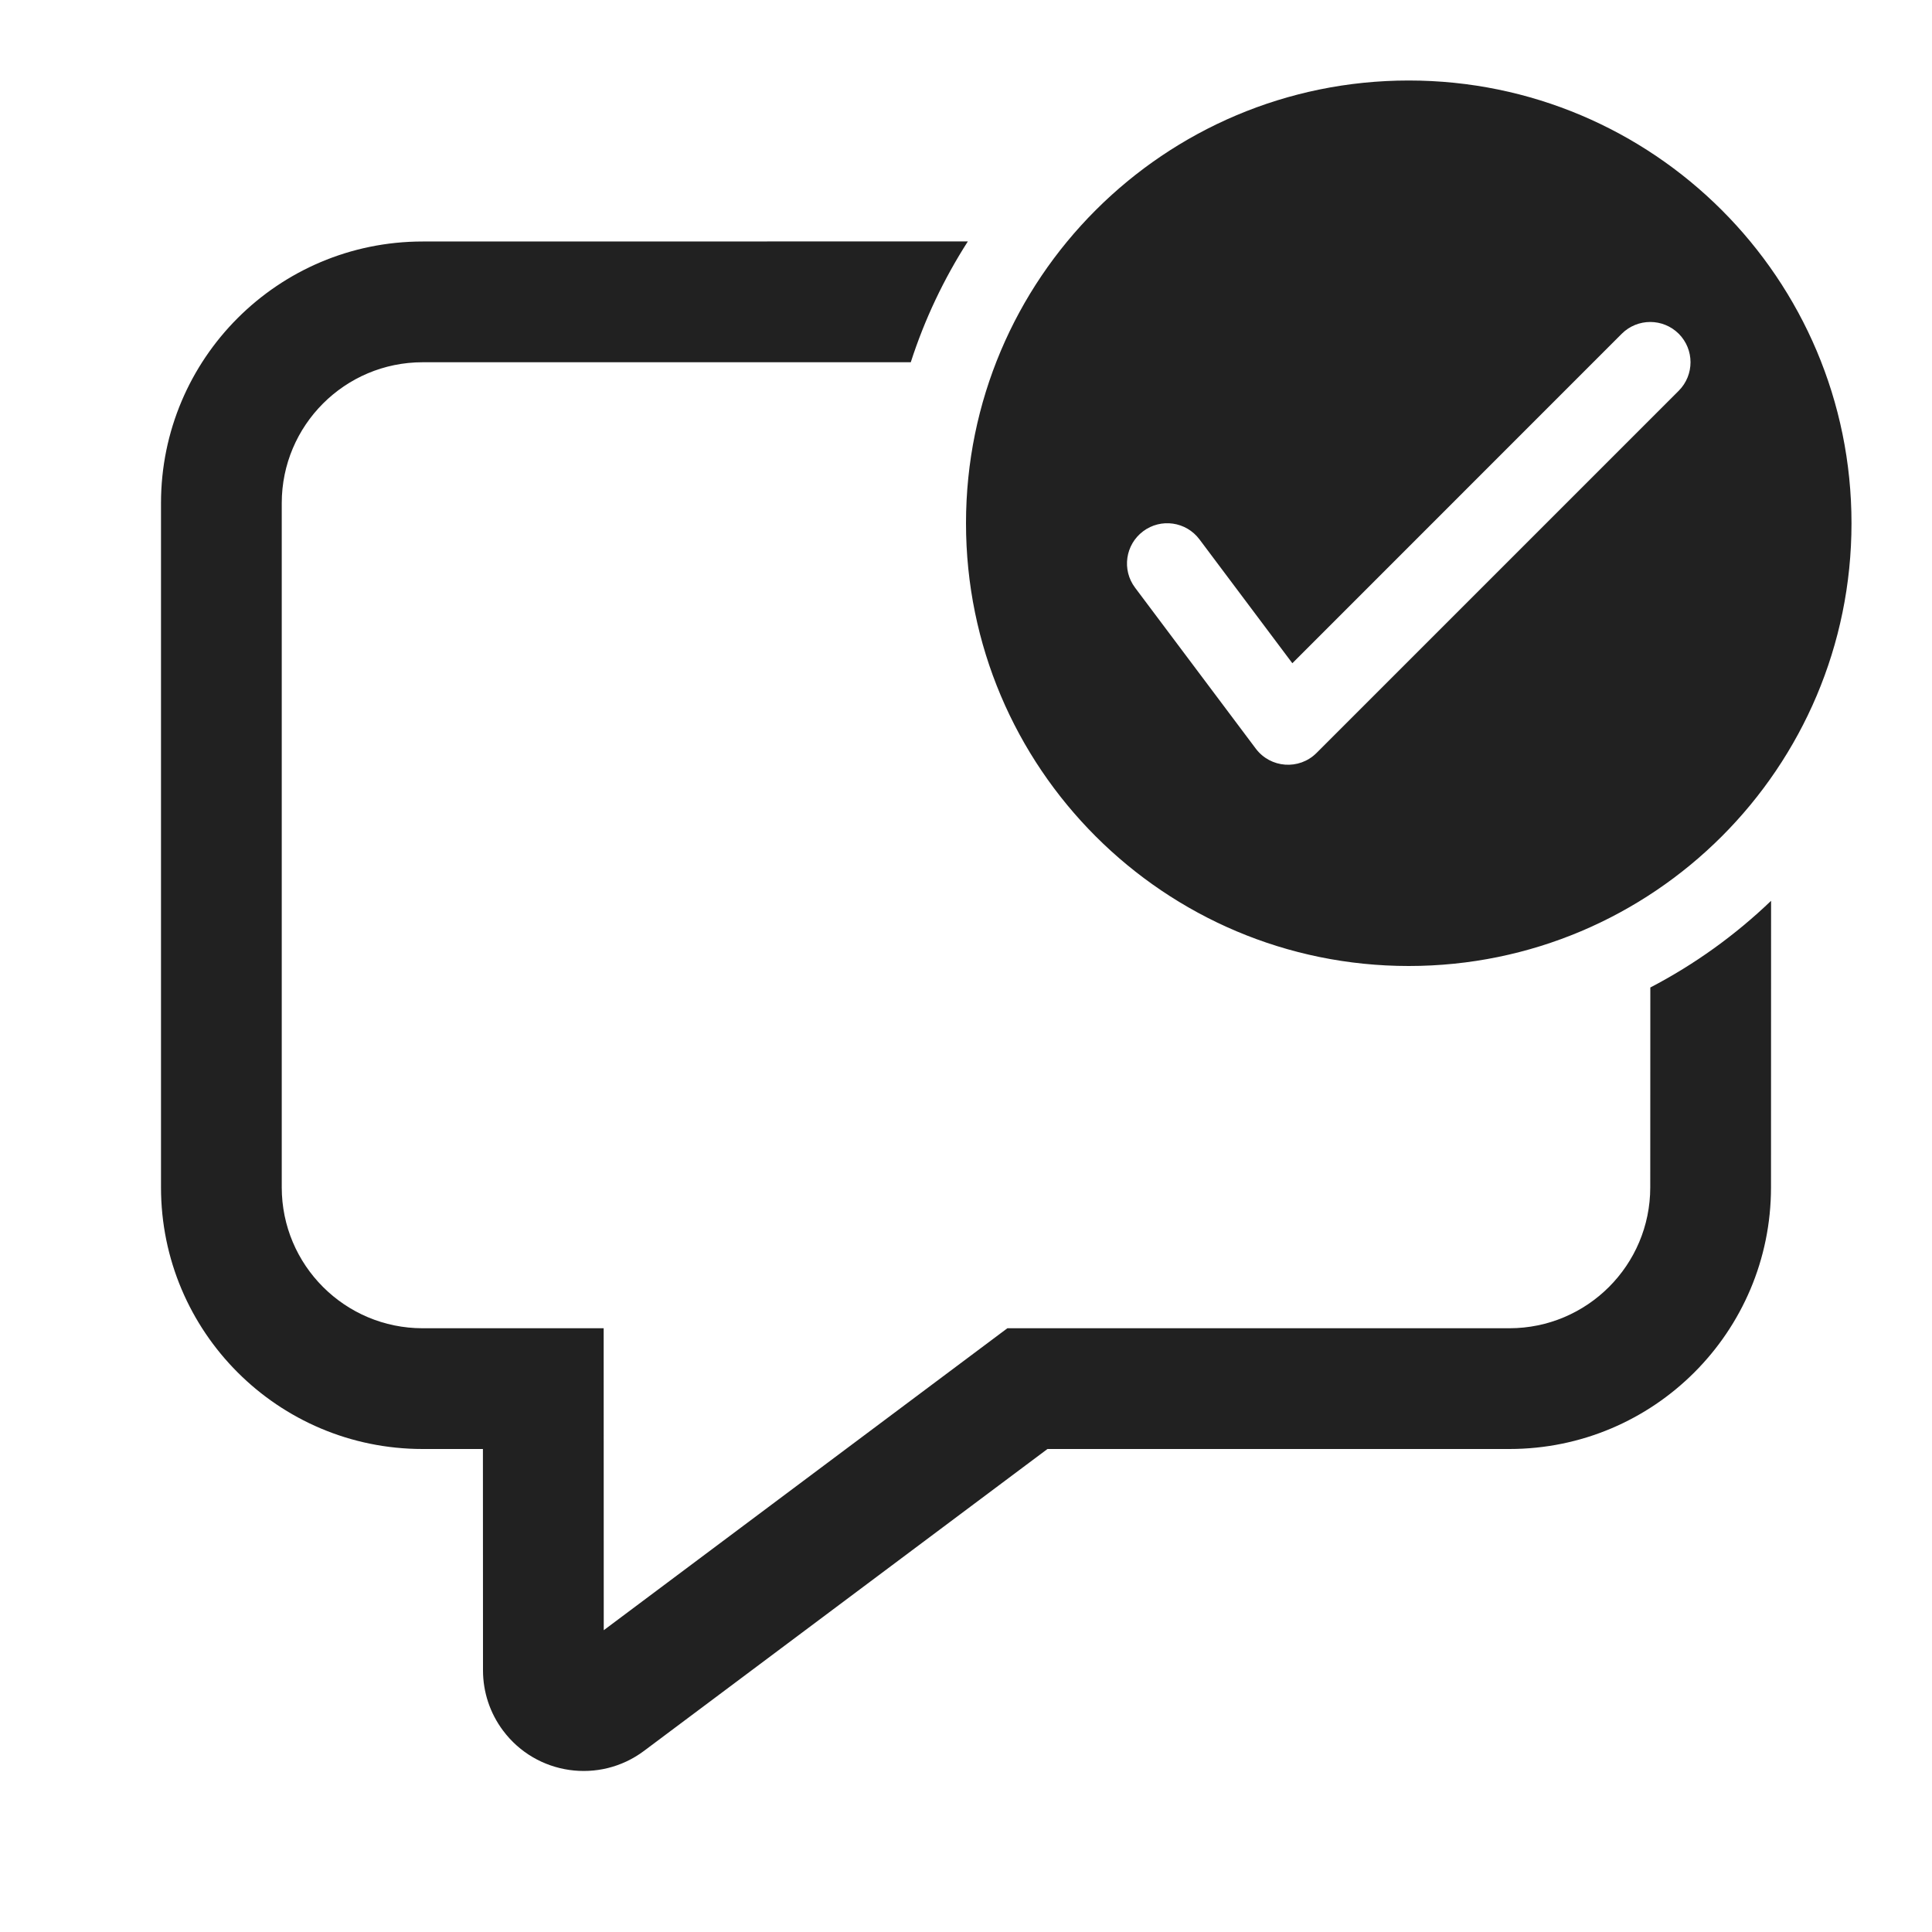
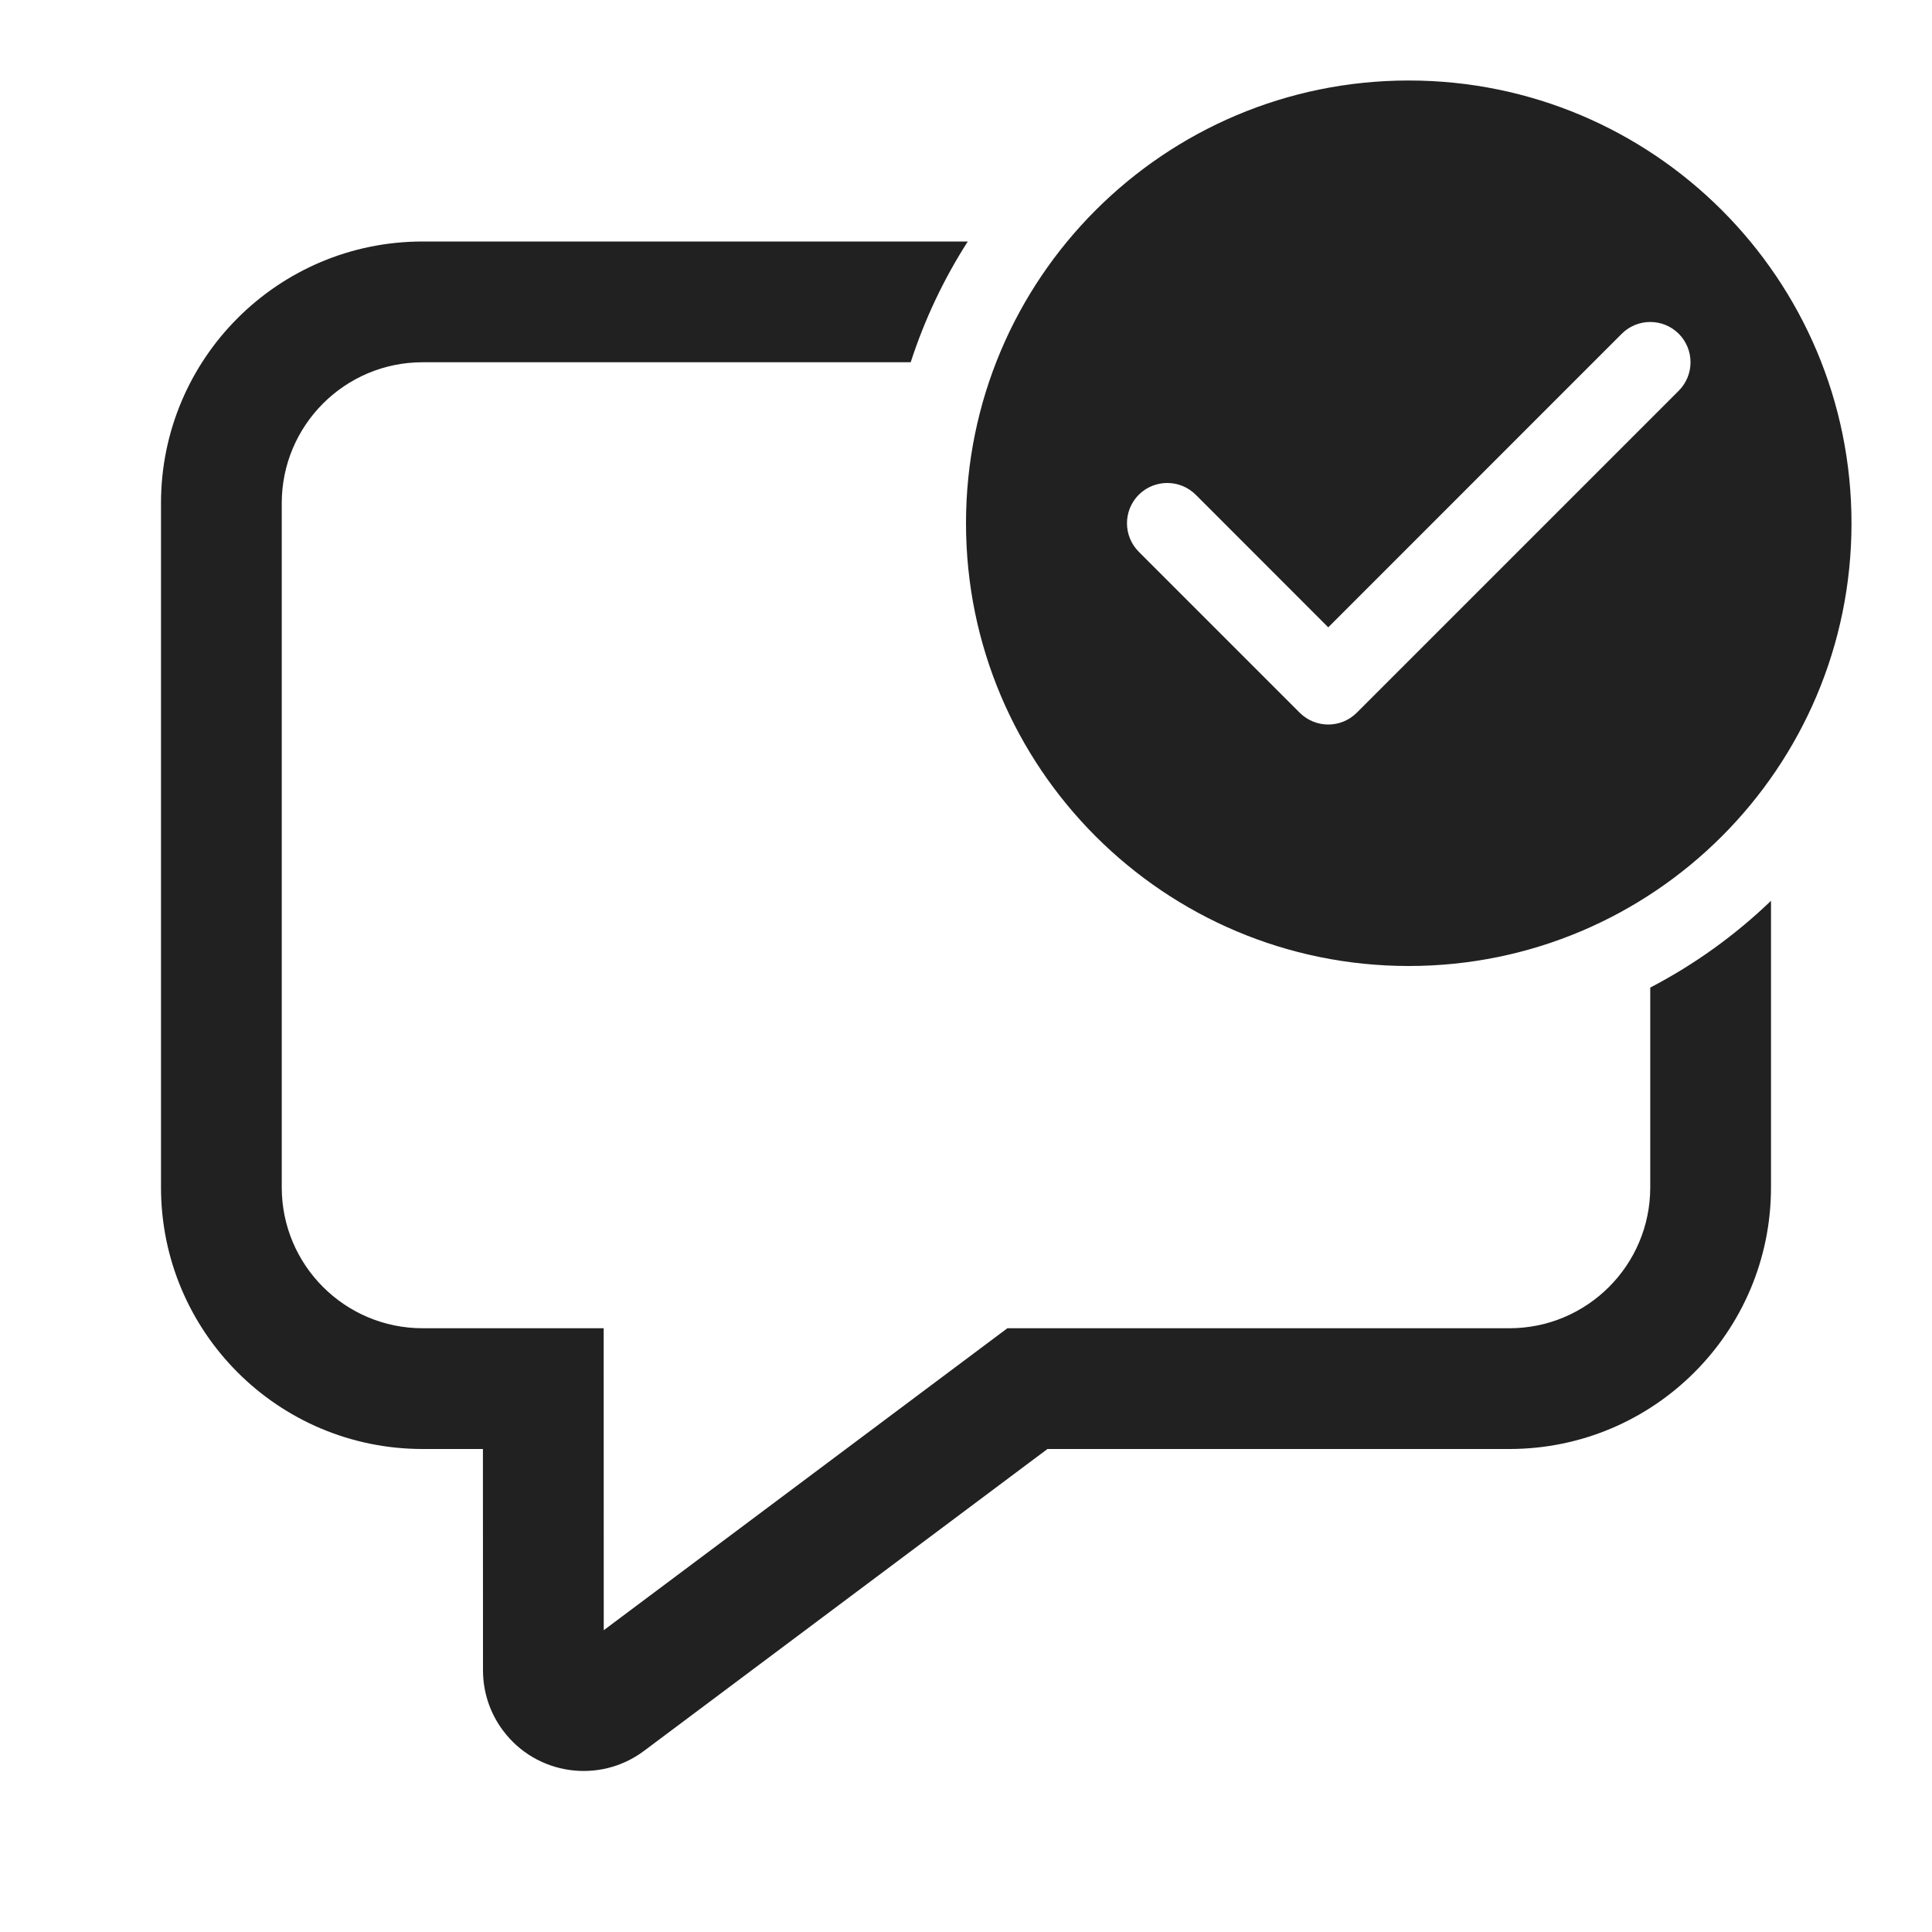
<svg xmlns="http://www.w3.org/2000/svg" width="24" height="24" viewBox="0 0 24 24" fill="none">
-   <path d="M12.023 2.999C11.726 3.462 11.486 3.966 11.314 4.5L5.25 4.5C4.284 4.5 3.5 5.284 3.5 6.25V14.75C3.5 15.716 4.284 16.5 5.25 16.5H7.499L7.5 20.251L12.514 16.5H18.75C19.716 16.5 20.5 15.716 20.5 14.75L20.501 12.267C21.052 11.98 21.557 11.616 22.001 11.19L22 14.75C22 16.545 20.545 18 18.75 18H13.012L7.999 21.751C7.446 22.164 6.662 22.051 6.249 21.498C6.087 21.282 6 21.02 6 20.75L5.999 18H5.25C3.455 18 2 16.545 2 14.75V6.25C2 4.455 3.455 3 5.25 3L12.023 2.999ZM17.5 1C20.538 1 23 3.462 23 6.5C23 9.538 20.538 12 17.5 12C14.462 12 12 9.538 12 6.5C12 3.462 14.462 1 17.5 1ZM20.146 4.146L16.054 8.239L14.9 6.7C14.734 6.479 14.421 6.434 14.2 6.6C13.979 6.766 13.934 7.079 14.1 7.3L15.6 9.3C15.783 9.543 16.138 9.569 16.354 9.354L20.854 4.854C21.049 4.658 21.049 4.342 20.854 4.146C20.658 3.951 20.342 3.951 20.146 4.146Z" fill="#212121" />
+   <path d="M23 6.5C23 9.538 20.538 12 17.5 12C14.462 12 12 9.538 12 6.5C12 3.462 14.462 1 17.5 1C20.538 1 23 3.462 23 6.5ZM20.146 4.146L16.5 7.793L14.854 6.146C14.658 5.951 14.342 5.951 14.146 6.146C13.951 6.342 13.951 6.658 14.146 6.854L16.146 8.854C16.342 9.049 16.658 9.049 16.854 8.854L20.854 4.854C21.049 4.658 21.049 4.342 20.854 4.146C20.658 3.951 20.342 3.951 20.146 4.146ZM20.5 14.75V12.268C21.051 11.981 21.556 11.617 22 11.19V14.75C22 16.545 20.545 18 18.75 18H13.012L7.999 21.751C7.446 22.164 6.662 22.051 6.249 21.498C6.087 21.282 6 21.02 6 20.75L5.999 18H5.25C3.455 18 2 16.545 2 14.75V6.25C2 4.455 3.455 3 5.25 3H12.022C11.725 3.463 11.486 3.967 11.313 4.5H5.25C4.284 4.5 3.5 5.284 3.5 6.25V14.75C3.5 15.716 4.284 16.5 5.25 16.5H7.499L7.5 20.251L12.514 16.5H18.75C19.716 16.5 20.5 15.716 20.5 14.75Z" fill="#212121" />
</svg>
